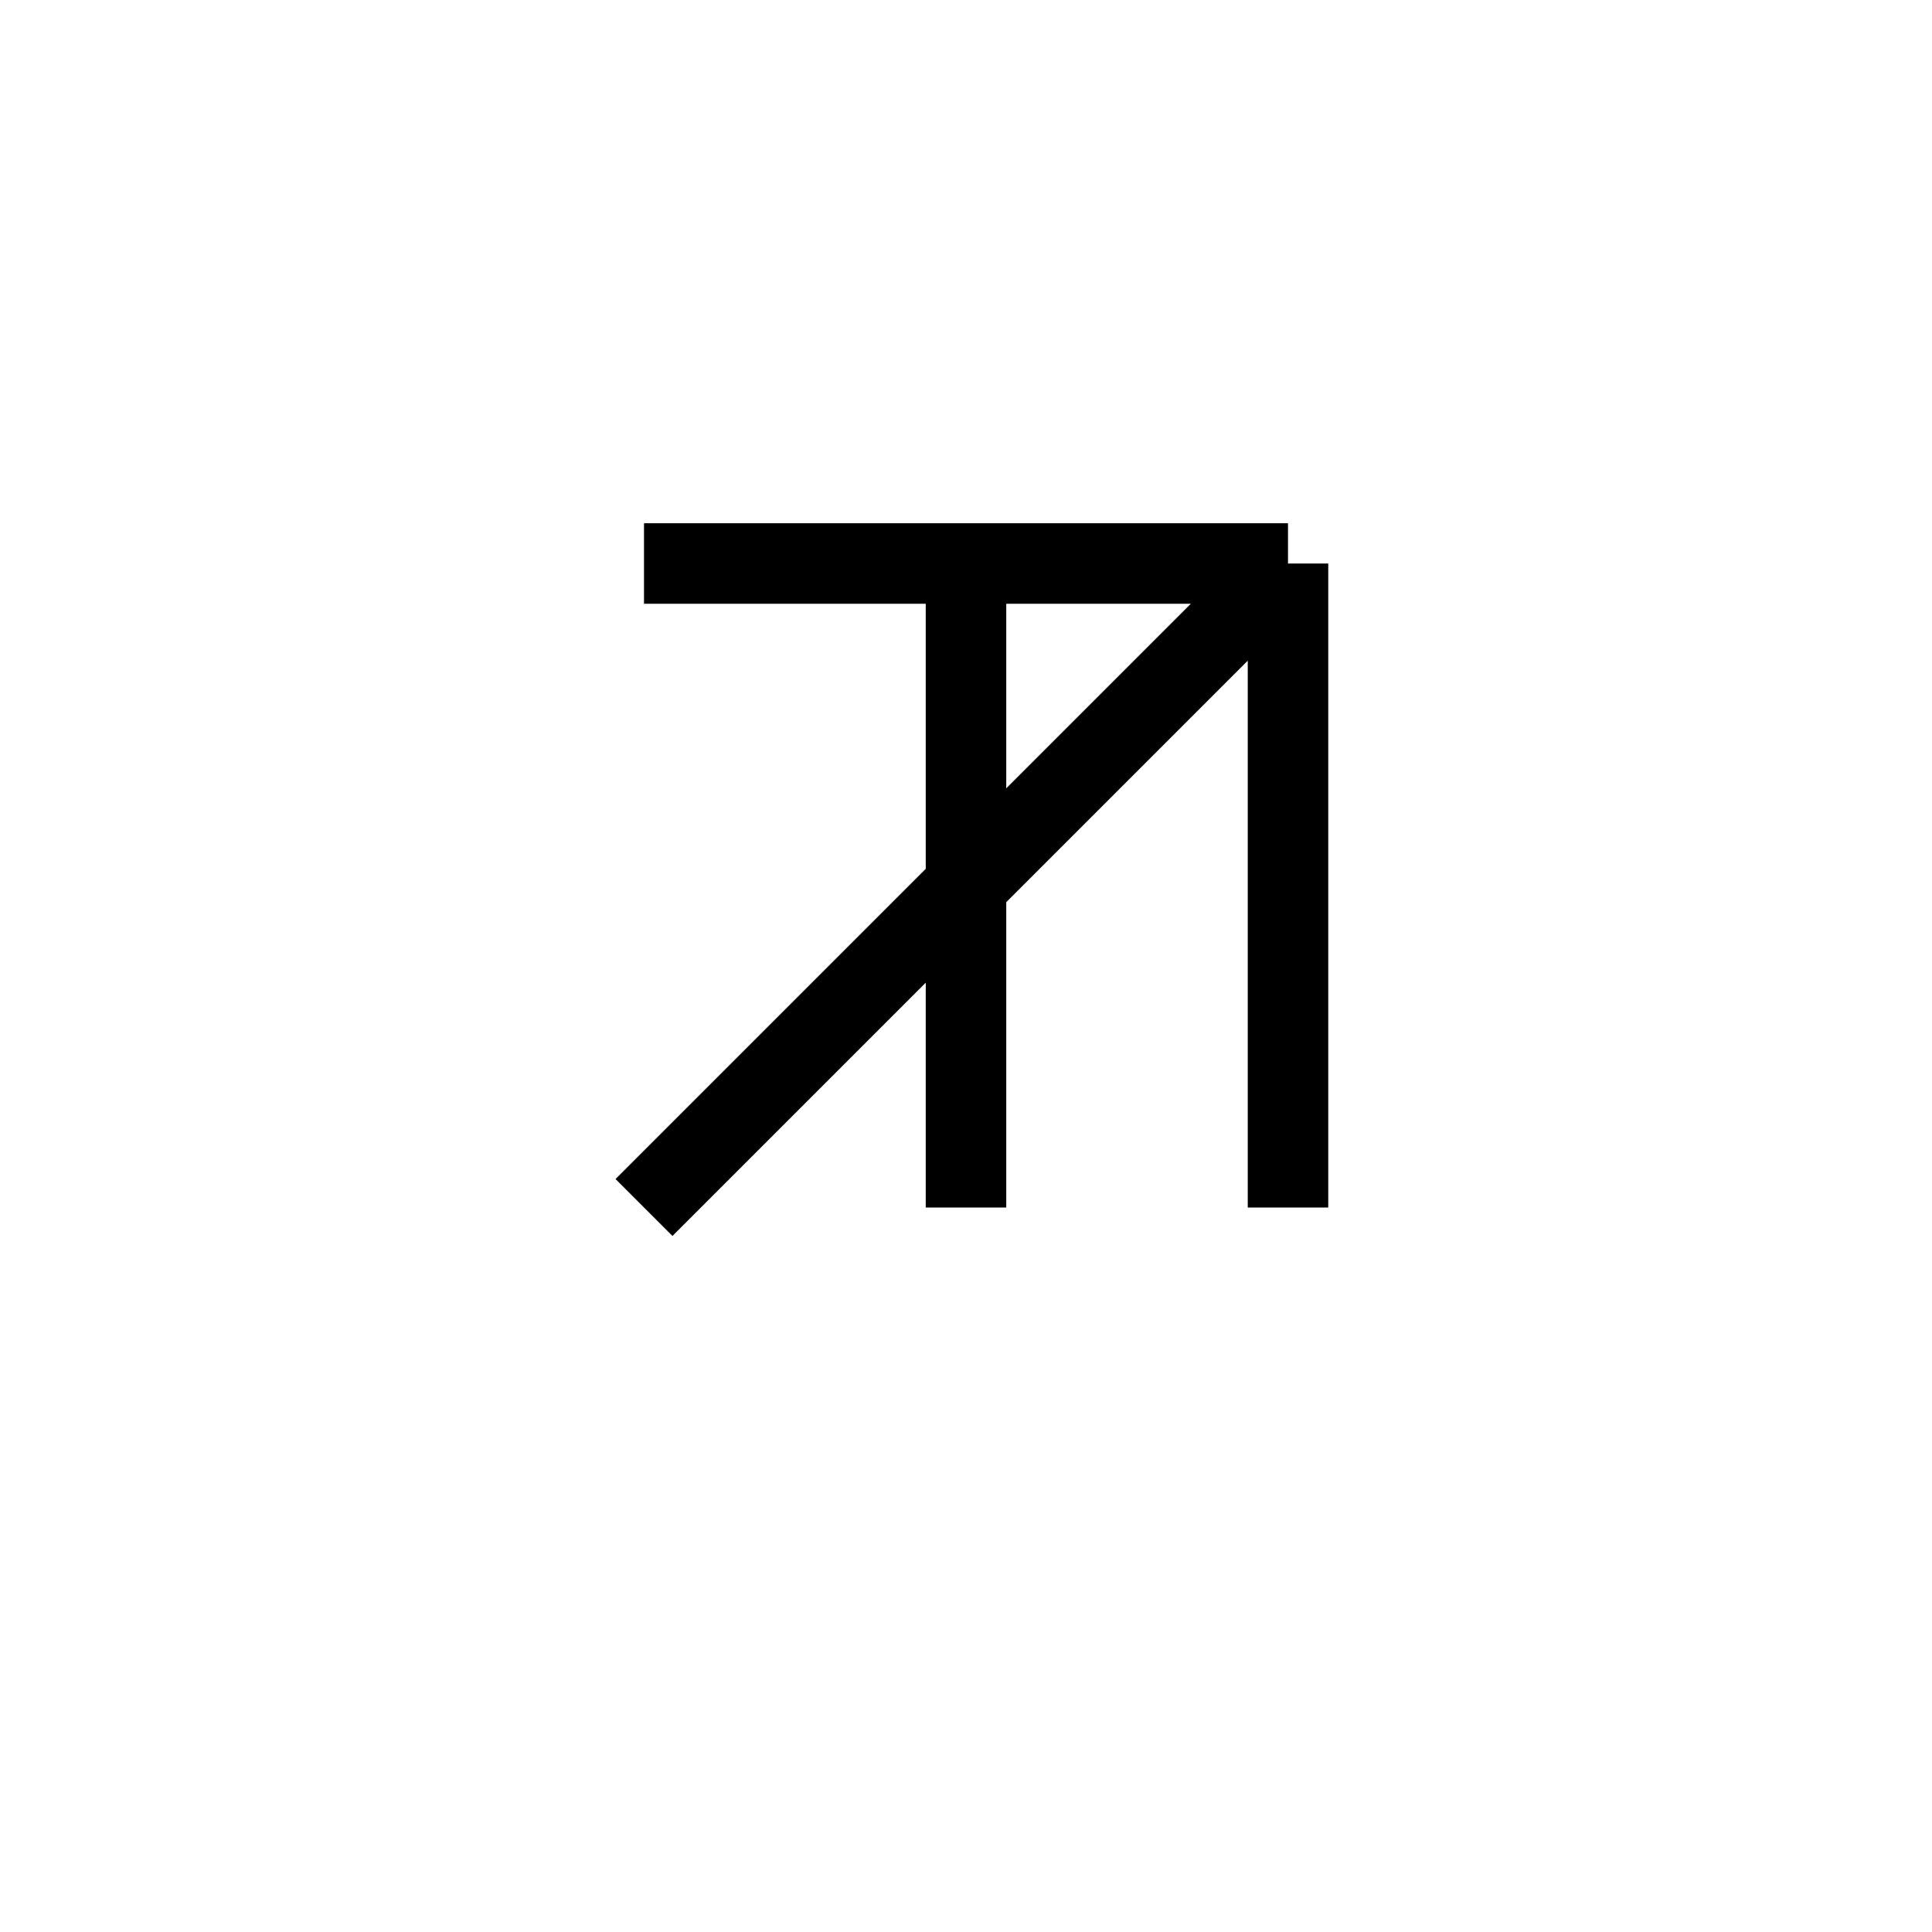
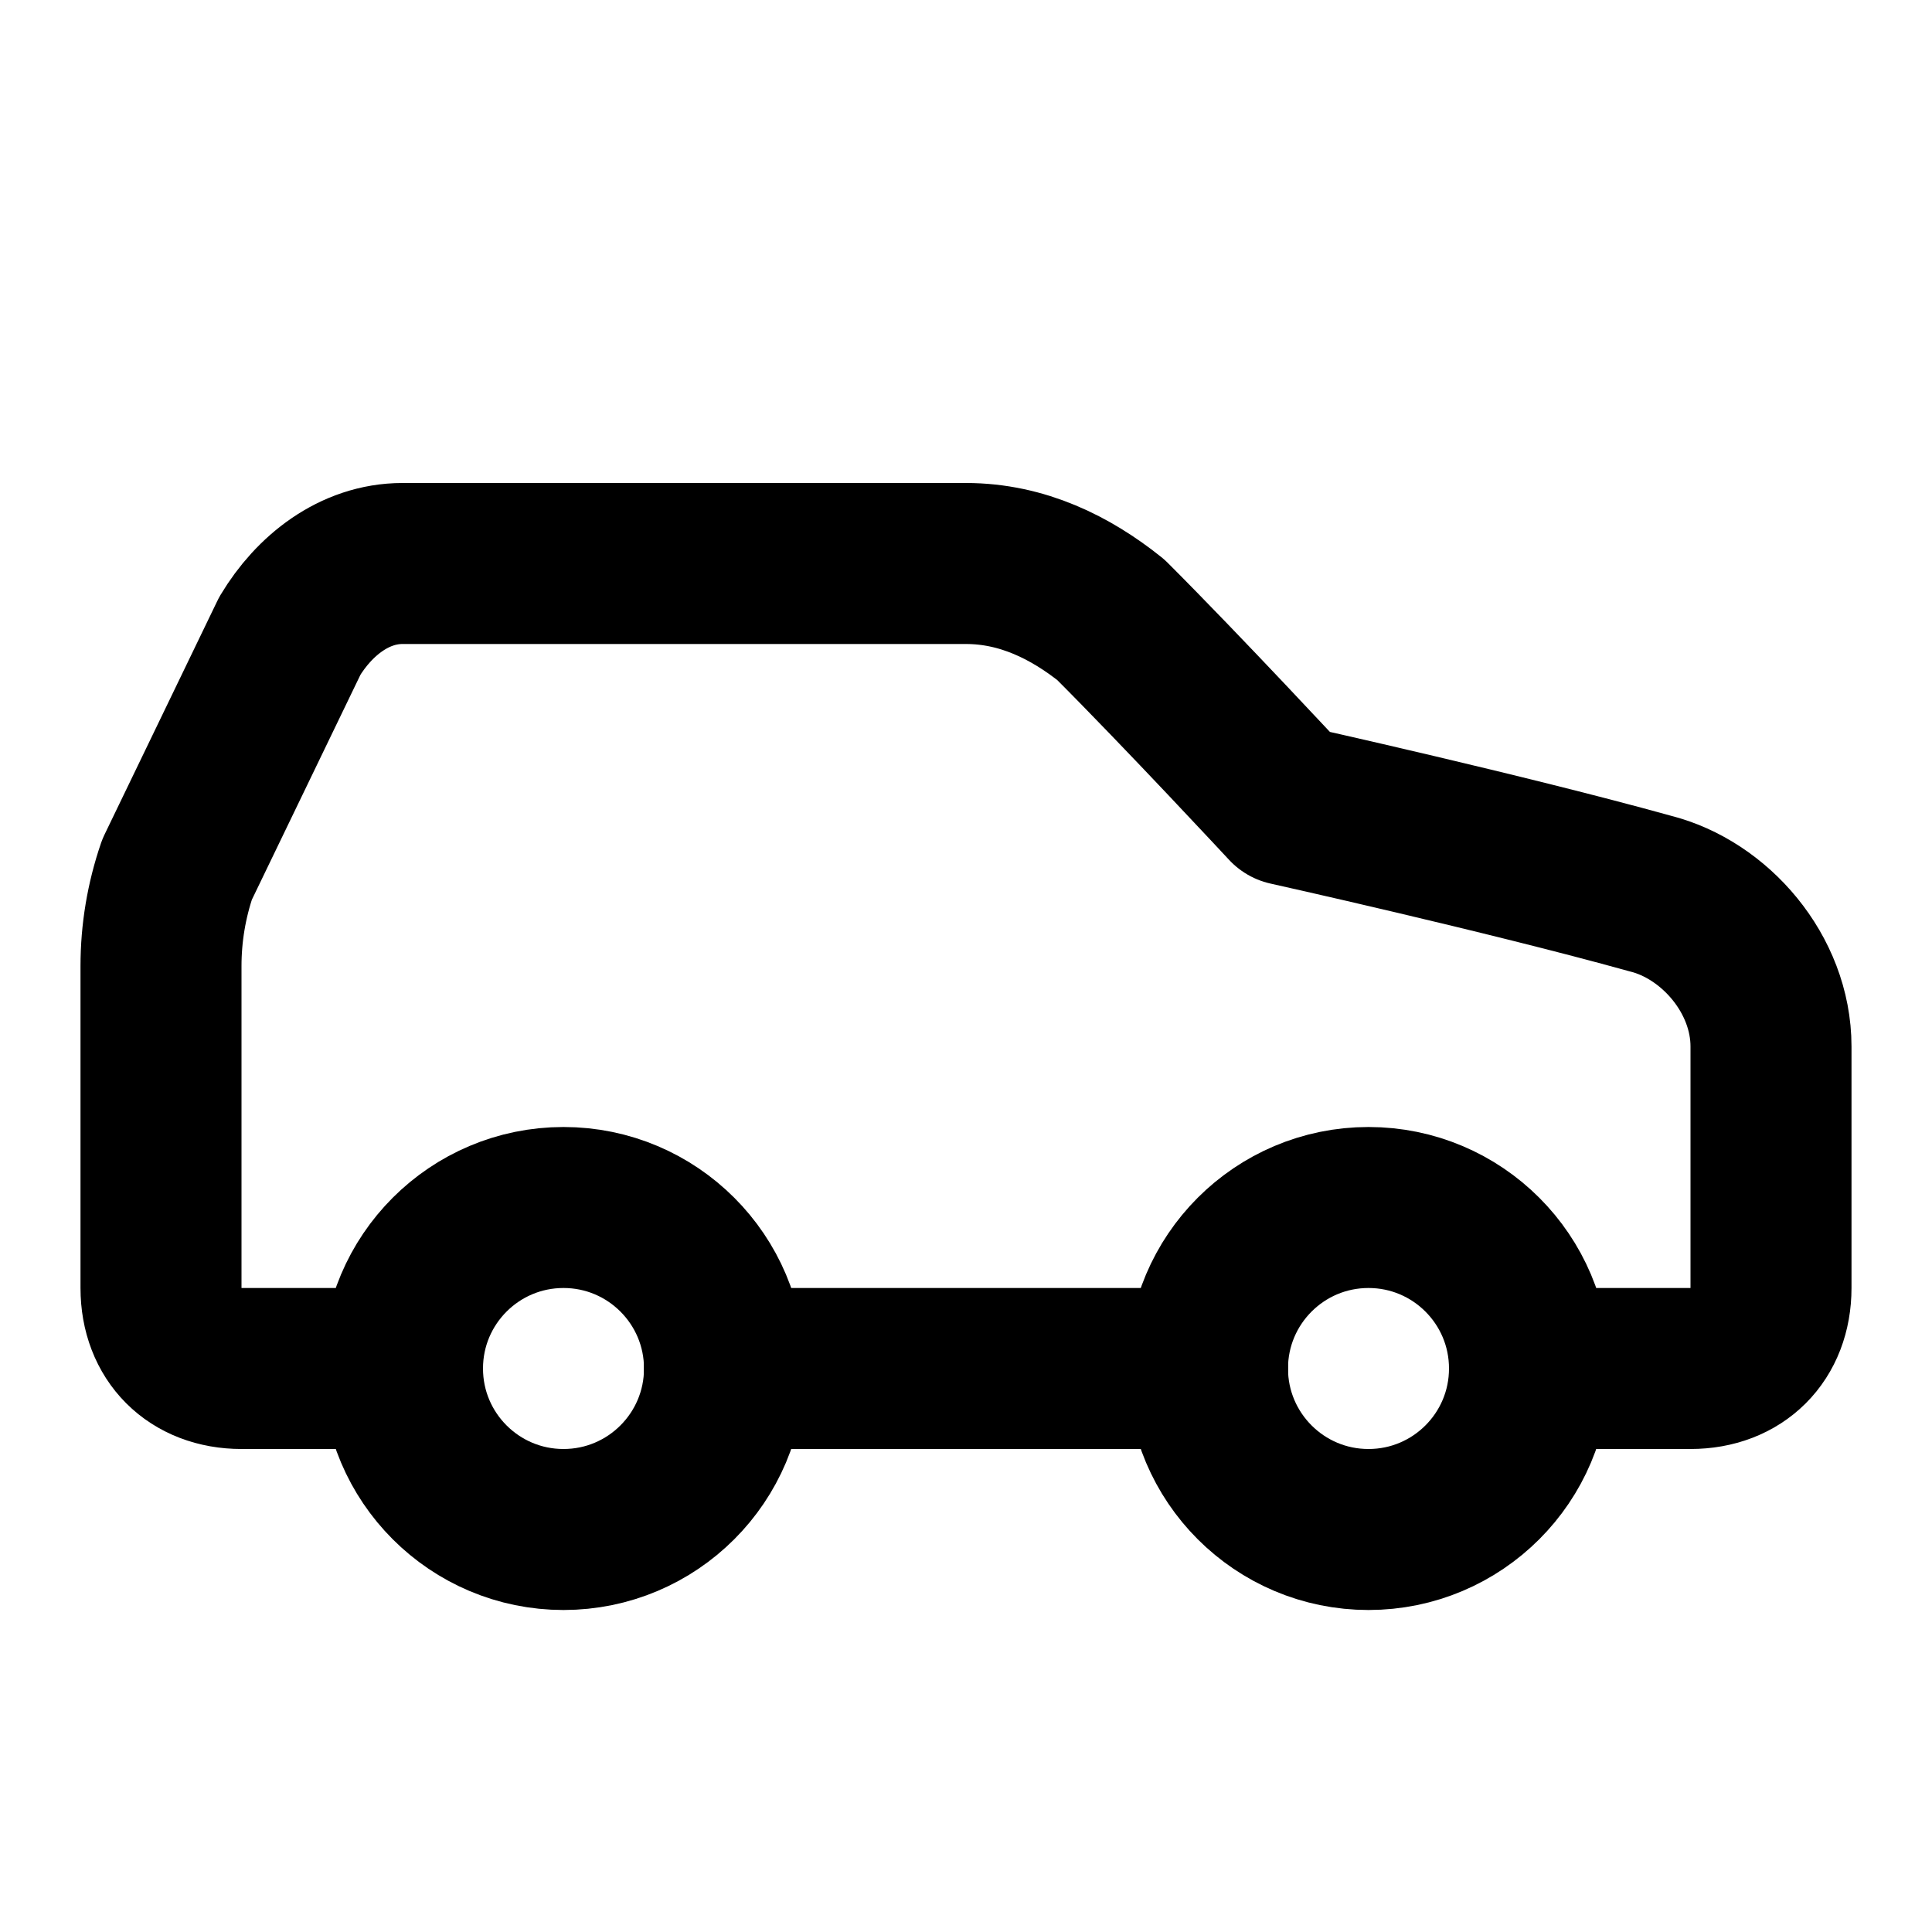
- <svg xmlns="http://www.w3.org/2000/svg" fill="none" viewBox="0 0 24 24" stroke="currentColor">
-   <path strokeLinecap="round" strokeLinejoin="round" strokeWidth="2" d="M8 7h8m0 0v8m0-8l-8 8m4-8v8" />
+ <svg xmlns="http://www.w3.org/2000/svg" width="24" height="24" viewBox="0 0 24 24" fill="none" stroke="currentColor" stroke-width="2" stroke-linecap="round" stroke-linejoin="round" class="lucide lucide-car-icon lucide-car">
+   <path d="M19 17h2c.6 0 1-.4 1-1v-3c0-.9-.7-1.7-1.5-1.9C18.7 10.6 16 10 16 10s-1.3-1.4-2.2-2.3c-.5-.4-1.1-.7-1.8-.7H5c-.6 0-1.1.4-1.4.9l-1.4 2.9A3.7 3.7 0 0 0 2 12v4c0 .6.4 1 1 1h2" />
+   <circle cx="7" cy="17" r="2" />
+   <path d="M9 17h6" />
+   <circle cx="17" cy="17" r="2" />
</svg>
